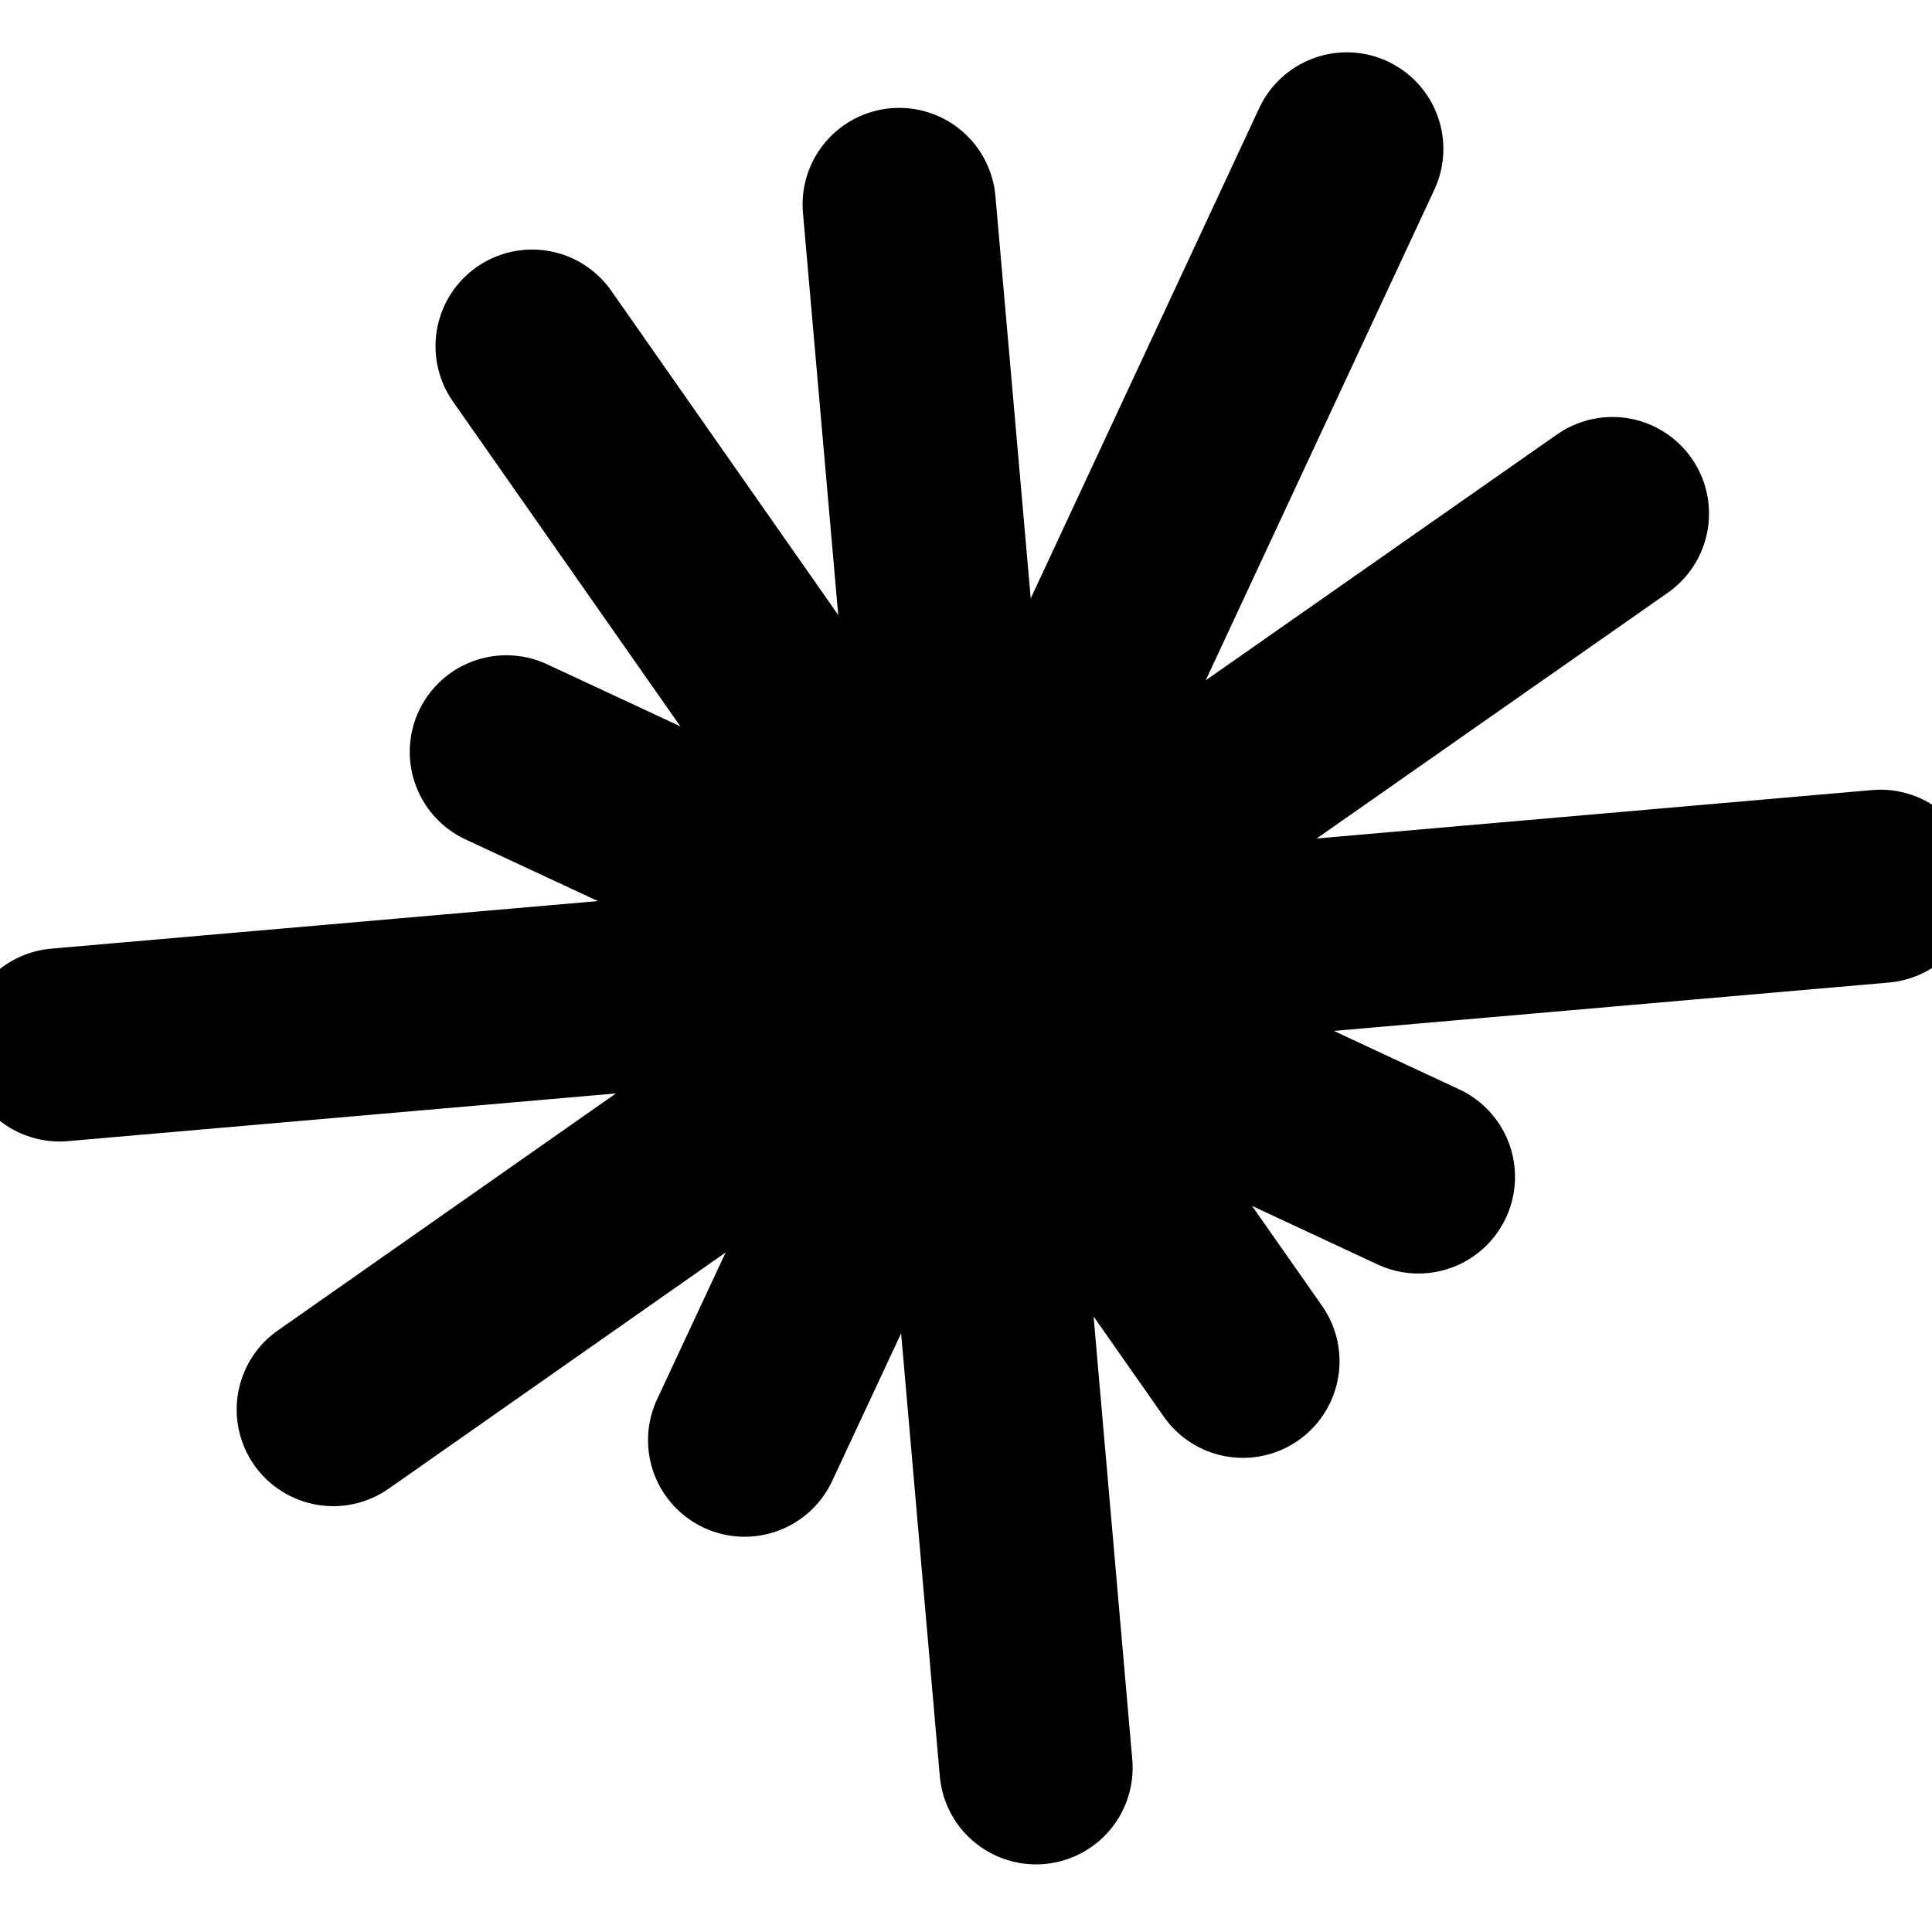
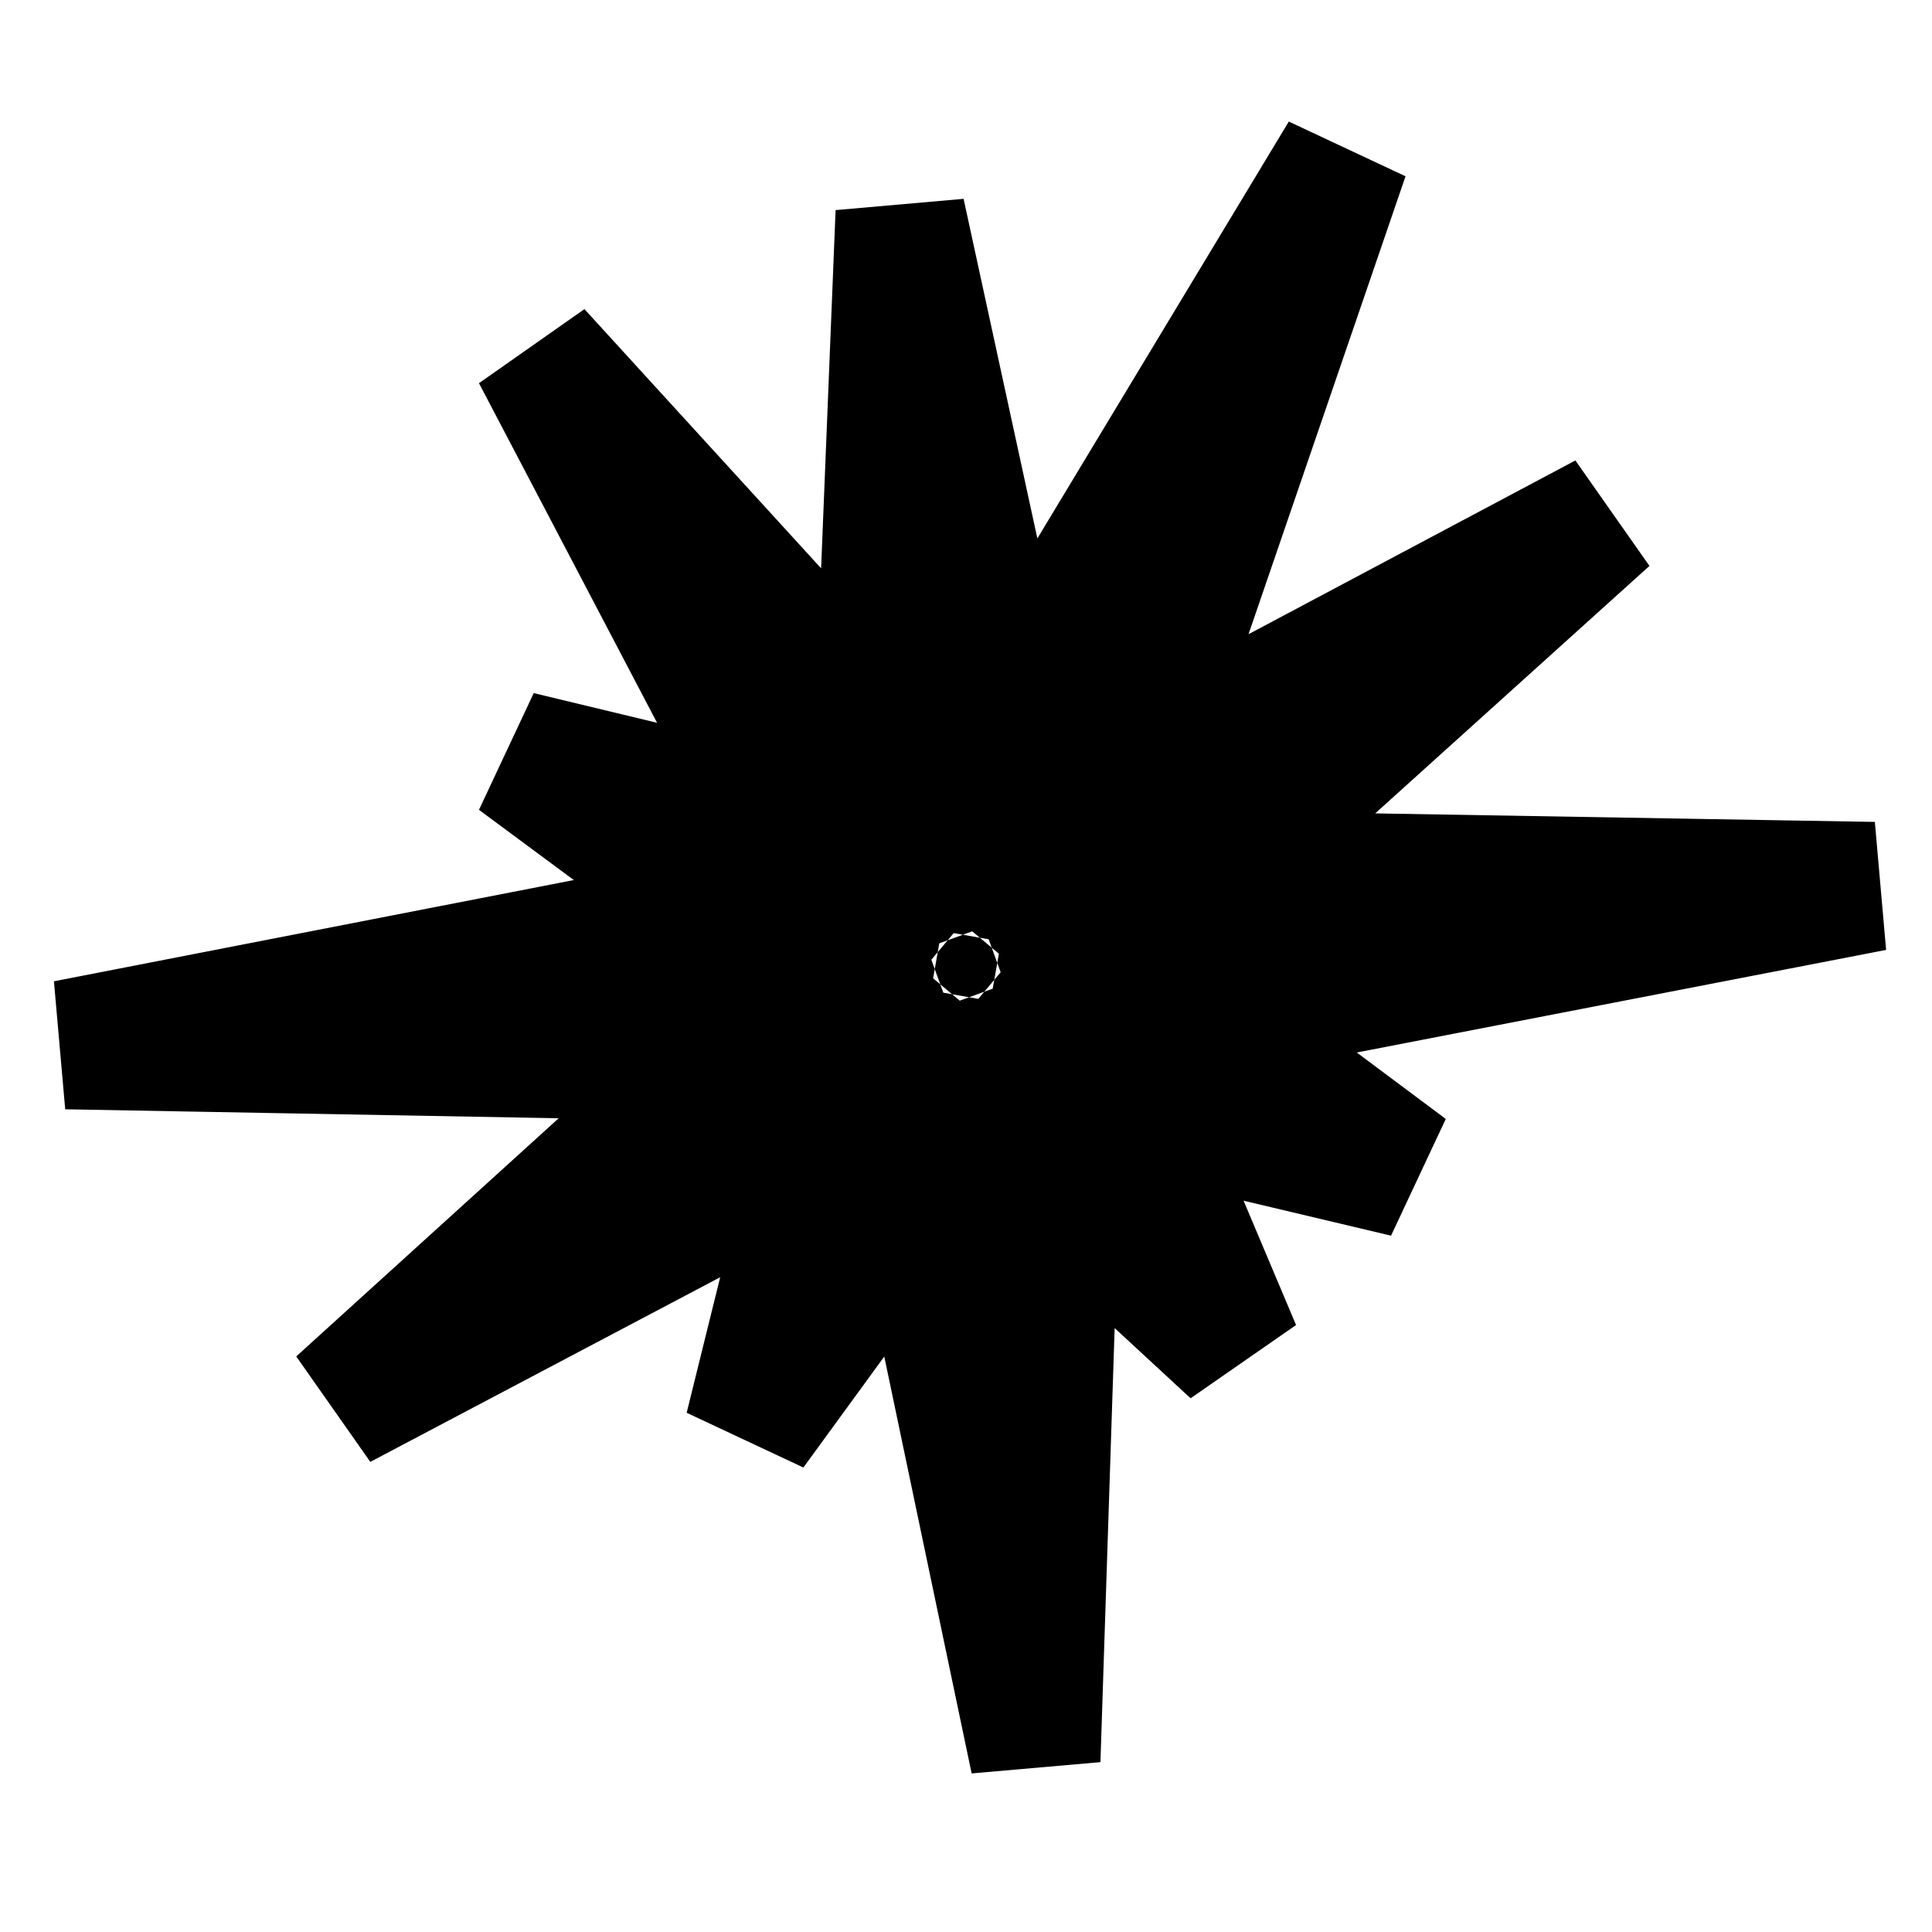
<svg xmlns="http://www.w3.org/2000/svg" viewBox="0 0 24 24" fill="none">
-   <g stroke="#000" stroke-width="2.4" stroke-linecap="round">
-     <line x1="12" y1="12" x2="11.17" y2="2.54" />
-     <line x1="12" y1="12" x2="16.73" y2="1.85" />
-     <line x1="12" y1="12" x2="20.03" y2="6.38" />
-     <line x1="12" y1="12" x2="23.36" y2="11.01" />
-     <line x1="12" y1="12" x2="17.62" y2="14.62" />
-     <line x1="12" y1="12" x2="15.44" y2="16.91" />
-     <line x1="12" y1="12" x2="12.87" y2="21.96" />
-     <line x1="12" y1="12" x2="9.25" y2="17.89" />
-     <line x1="12" y1="12" x2="4.14" y2="17.51" />
-     <line x1="12" y1="12" x2="0.74" y2="12.98" />
-     <line x1="12" y1="12" x2="6.29" y2="9.34" />
-     <line x1="12" y1="12" x2="6.61" y2="4.3" />
-   </g>
+   <path fill="#000" d="M13.81 10.94 L11.97 2.47 L10.38 2.61 L10.03 11.27 L14.1 11.99 L17.46 2.19 L16.01 1.51 L10.66 10.38 L13.83 13.04 L20.49 7.03 L19.57 5.72 L11.65 9.93 L13.06 13.81 L23.43 11.8 L23.29 10.21 L12.73 10.03 L12.01 14.1 L17.28 15.35 L17.96 13.9 L13.62 10.66 L10.96 13.83 L14.79 17.37 L16.1 16.46 L14.07 11.65 L10.19 13.06 L12.07 22.03 L13.67 21.89 L13.97 12.73 L9.9 12.01 L8.53 17.55 L9.98 18.23 L13.34 13.62 L10.17 10.96 L3.68 16.85 L4.6 18.16 L12.35 14.07 L10.94 10.19 L0.67 12.19 L0.81 13.78 L11.27 13.97 L11.99 9.9 L6.63 8.61 L5.95 10.06 L10.38 13.34 L13.04 10.17 L7.26 3.84 L5.95 4.76 L9.93 12.35 Z" />
</svg>
